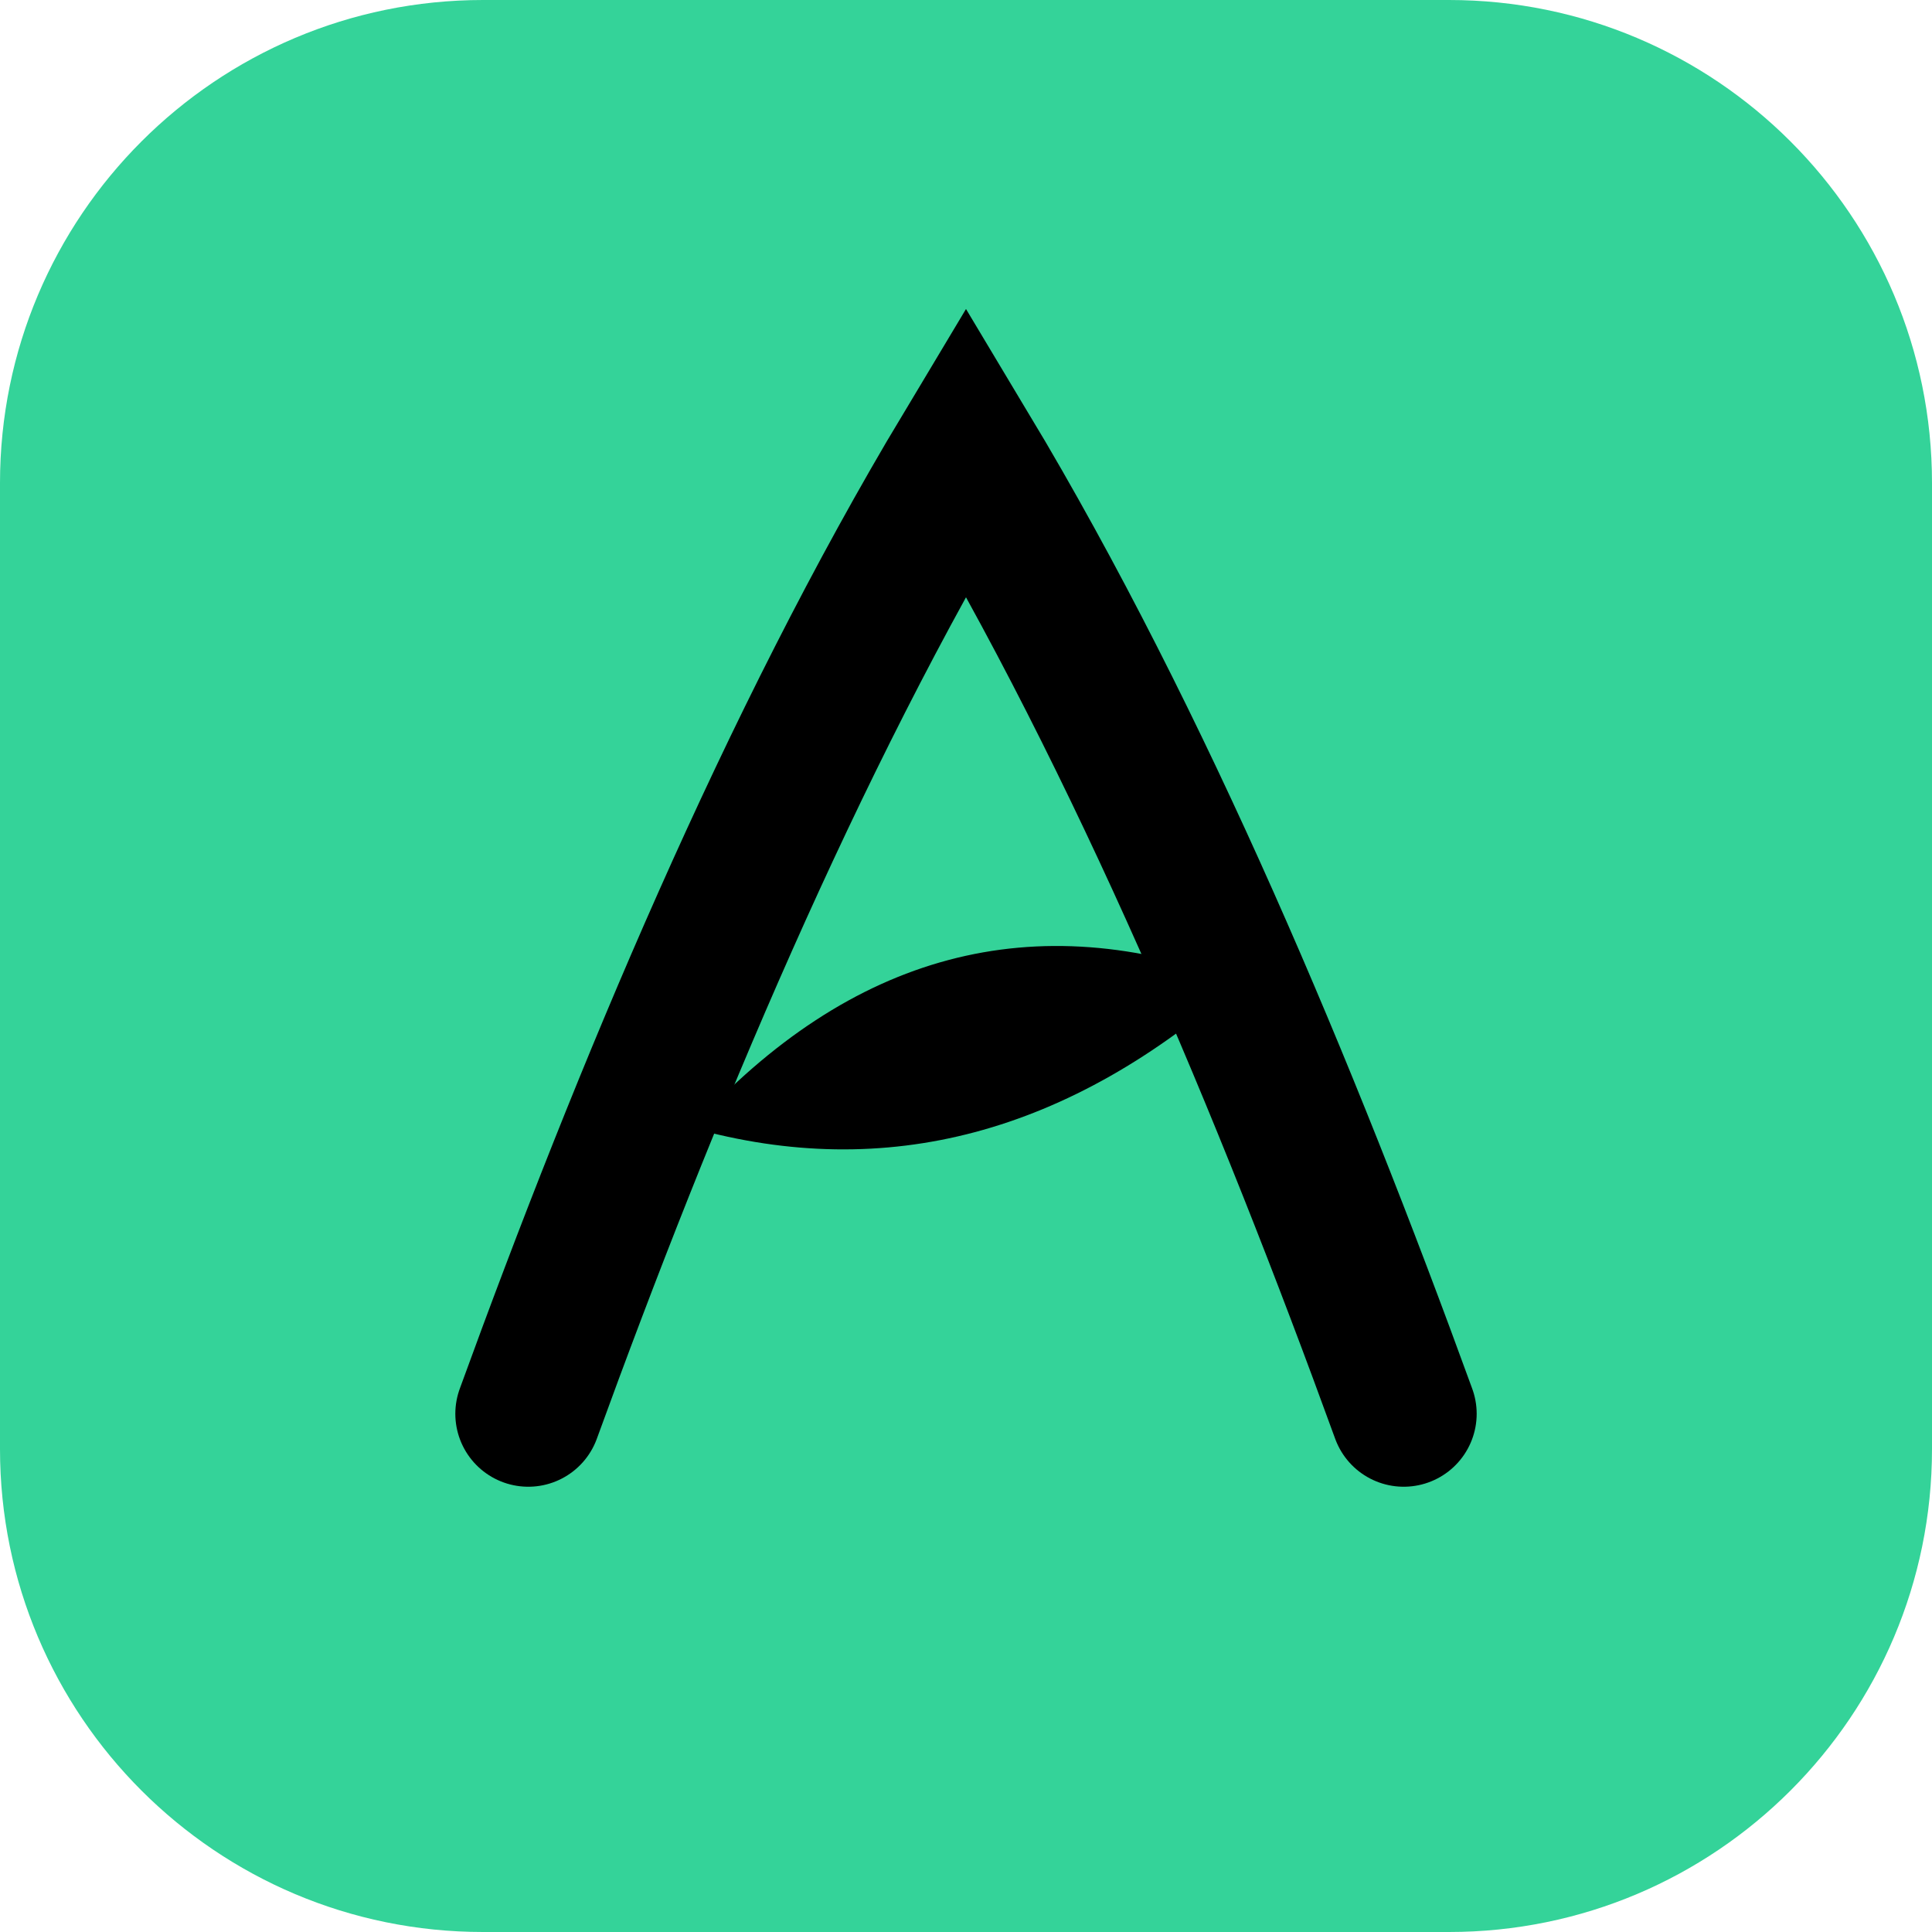
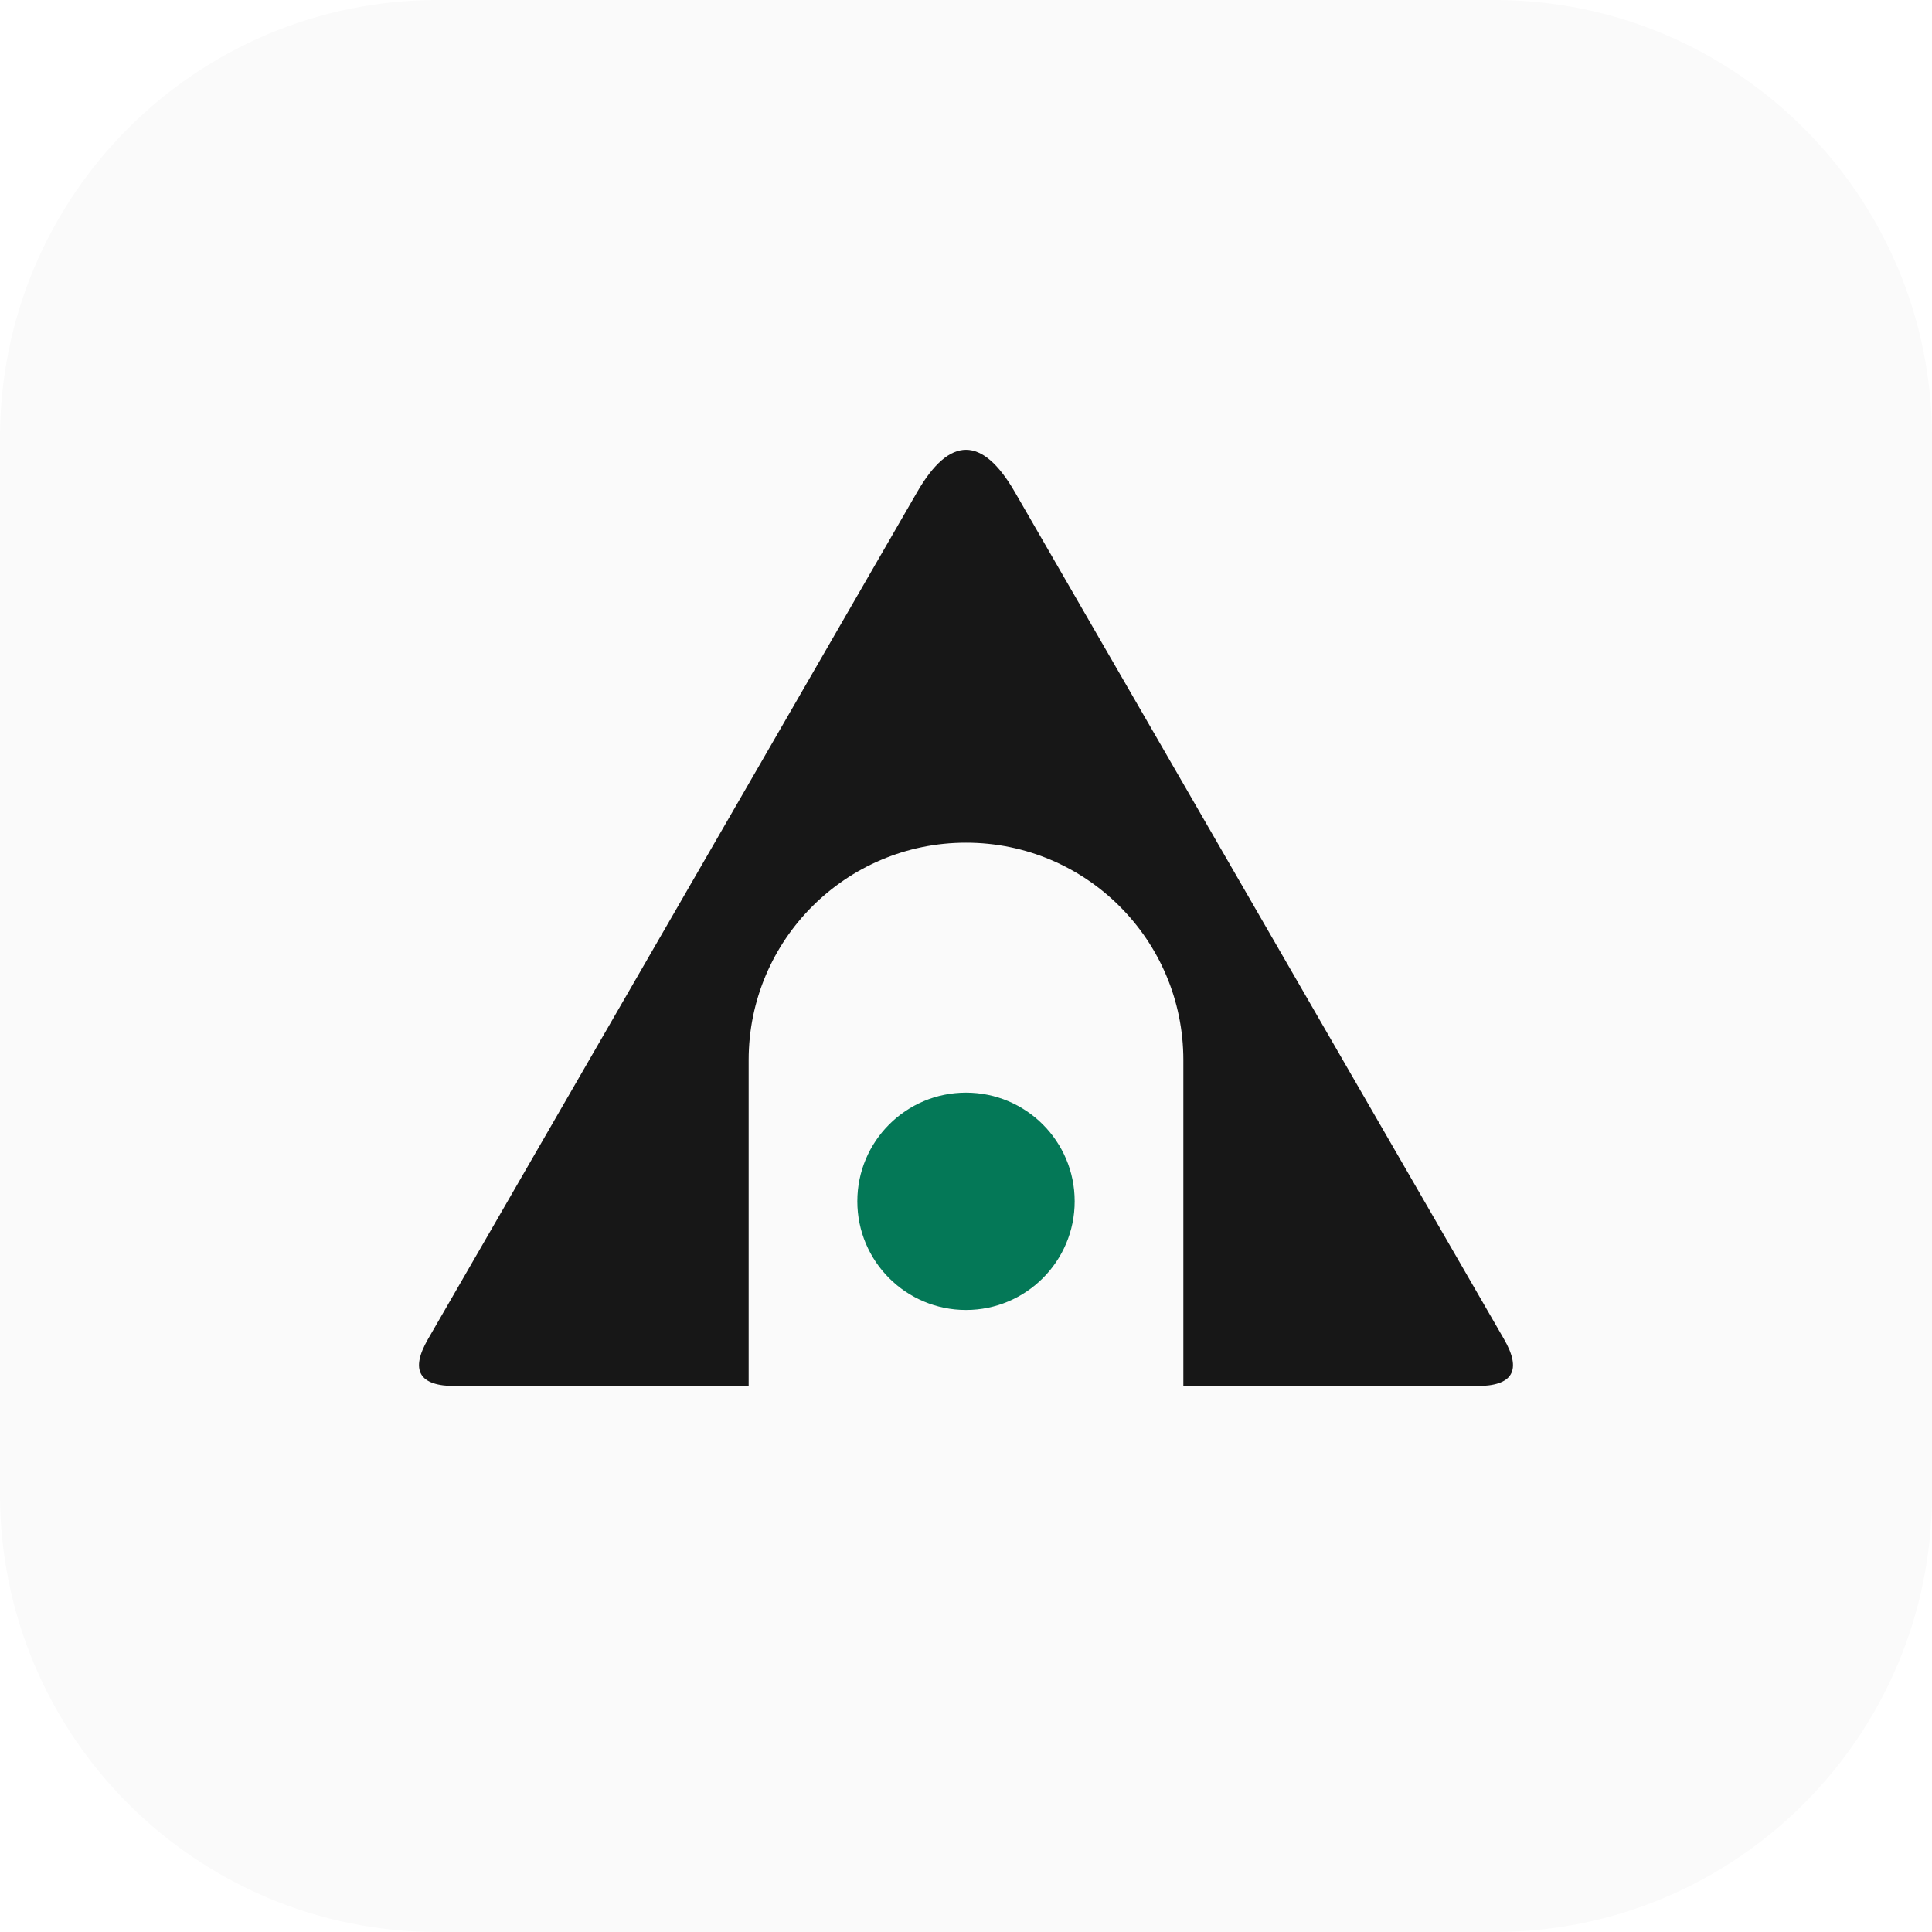
- <svg xmlns="http://www.w3.org/2000/svg" viewBox="0 0 48.00 48.00" role="img" aria-label="Auravine">
-   <rect width="48" height="48" rx="12" fill="#34d399" />
-   <g transform="translate(6.6 5.4) scale(0.725)">
-     <path d="M9 41 C 13 30, 18 18, 24 8 C 30 18, 35 30, 39 41" fill="none" stroke="#000000" stroke-width="5" stroke-linecap="round" />
-     <path d="M14.6 31.2 Q 22.8 22.2 33.4 26.2 Q 24.6 34 14.6 31.2 Z" fill="#000000" />
+ <svg xmlns="http://www.w3.org/2000/svg" viewBox="0.00 0.00 256.00 256.00" role="img" aria-label="Auravine">
+   <rect width="256" height="256" rx="58" fill="#fafafa" />
+   <g transform="translate(35.84 22.38) scale(0.72)">
+     <path d="M119.00 59.49 Q128.00 43.90 137.00 59.49 L227.00 215.34 Q232.00 224.00 222.00 224.00 L34.00 224.00 Q24.00 224.00 29.00 215.34 Z M88 224 V164 A40 40 0 0 1 168 164 V224 Z" fill="#171717" fill-rule="evenodd" />
+     <circle cx="128" cy="190" r="20" fill="#047857" />
  </g>
</svg>
